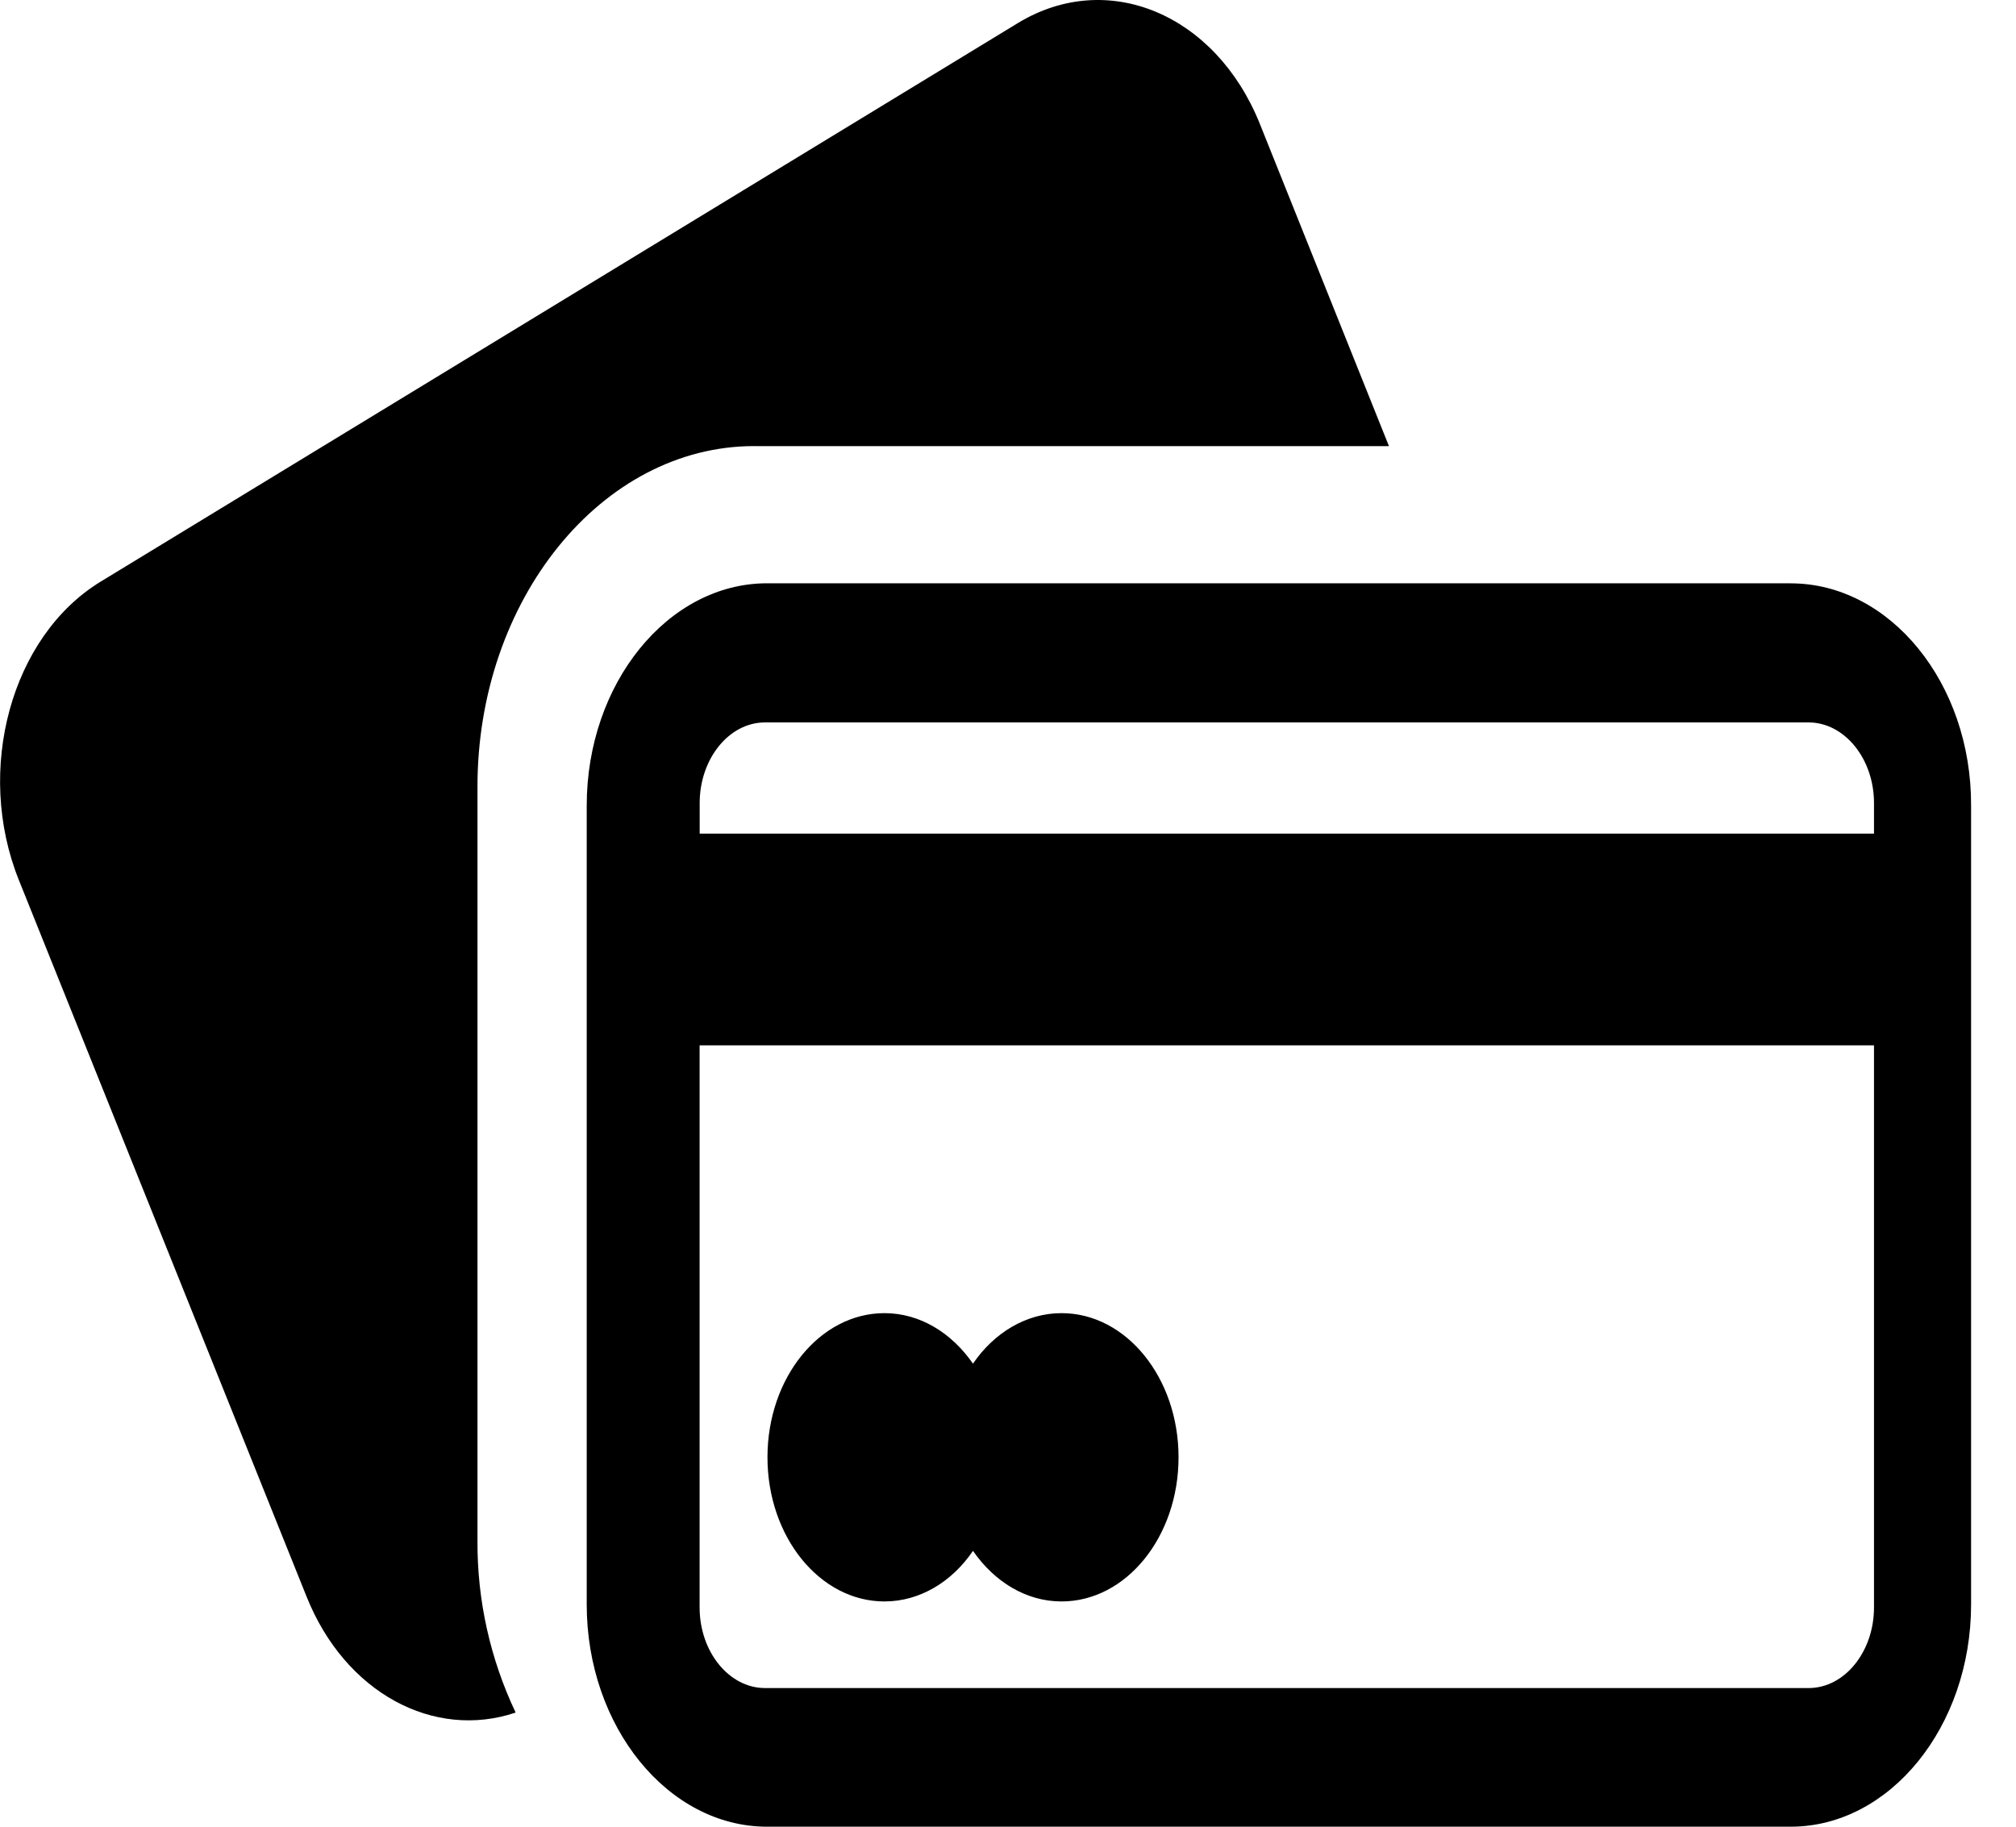
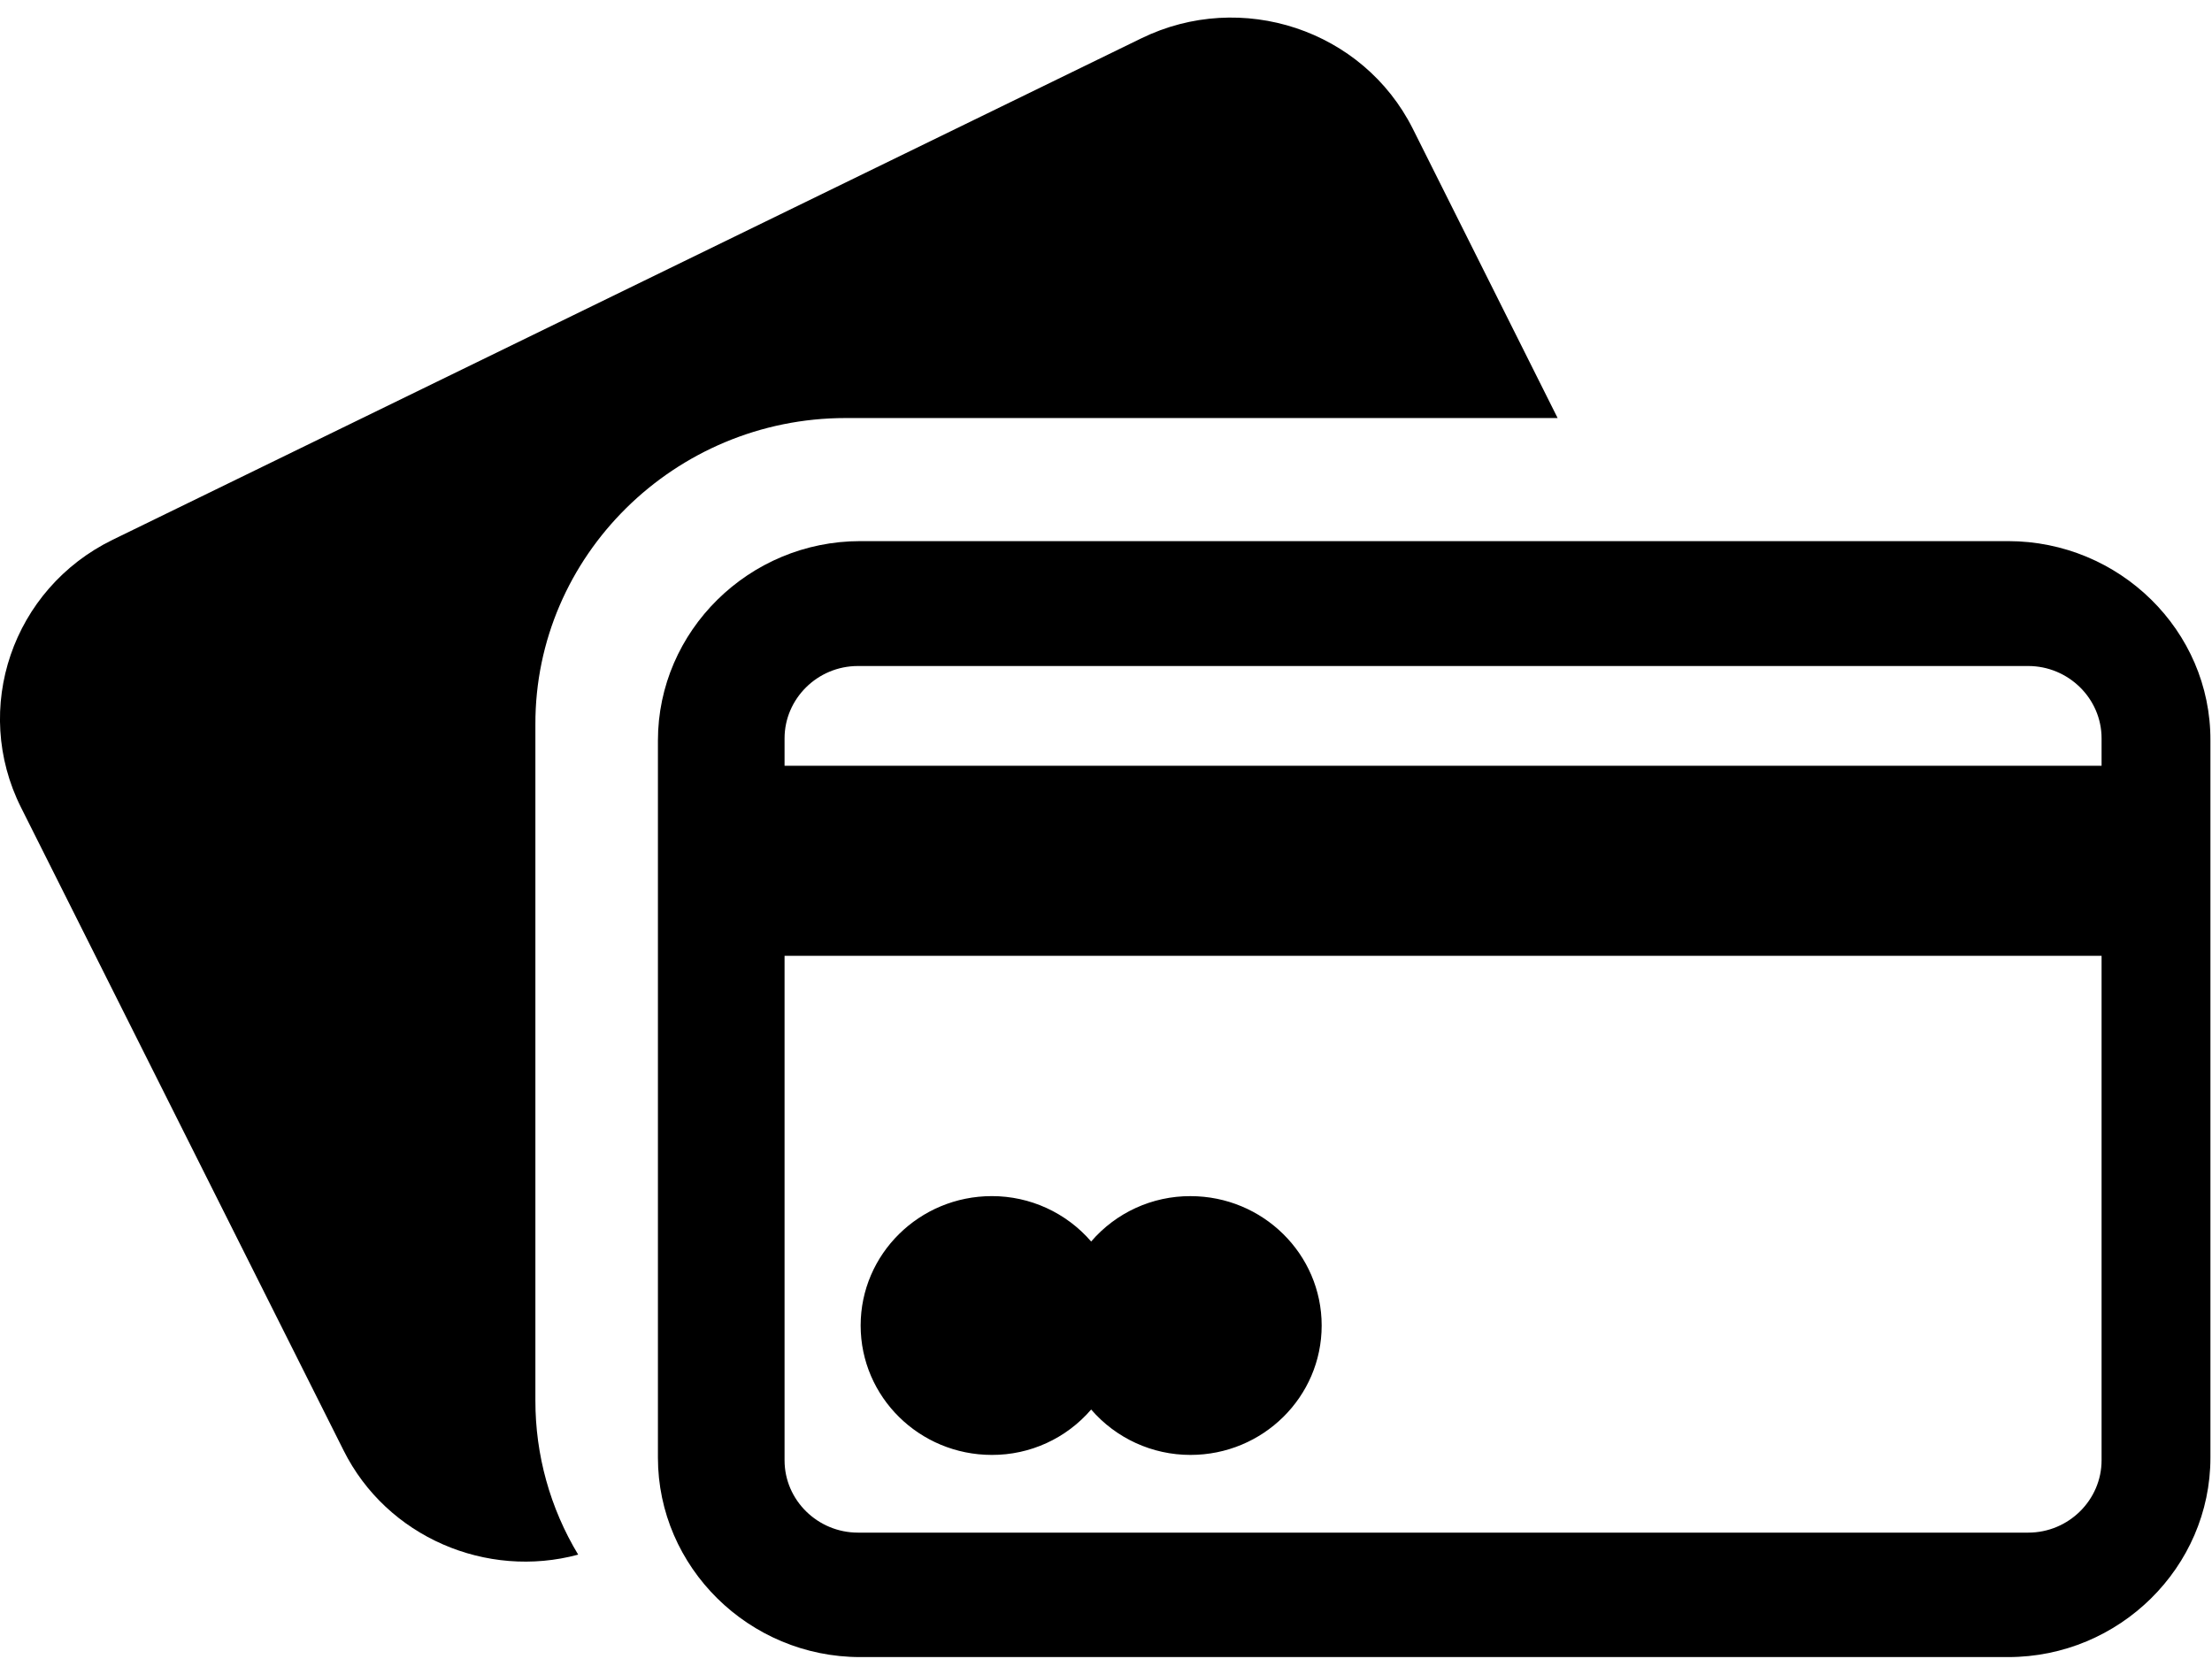
- <svg xmlns="http://www.w3.org/2000/svg" width="32" height="29" fill="none">
-   <path d="M28.424 9.26H12.176c-1.574 0-2.863 1.59-2.863 3.53v12.682c0 1.939 1.29 3.528 2.863 3.528h16.248c1.574 0 2.863-1.59 2.863-3.528V12.789c.007-1.947-1.29-3.528-2.863-3.528zm1.322 16.26c0 .699-.464 1.279-1.038 1.279H12.143c-.567 0-1.038-.572-1.038-1.28v-8.923h18.641v8.924zm0-12.286h-18.64v-.485c0-.699.463-1.28 1.037-1.28h16.565c.567 0 1.038.573 1.038 1.28v.485z" fill="#000" />
-   <path d="M11.97 7.083h10.077l-2.05-5.118C19.294.217 17.573-.498 16.154.368L1.594 9.236C.177 10.103-.403 12.224.3 13.973l4.565 11.371c.612 1.534 2.024 2.281 3.32 1.844a6.276 6.276 0 01-.606-2.726v-11.96c-.006-2.98 1.973-5.42 4.391-5.42zm2.069 18.341c.56 0 1.07-.31 1.405-.803.342.493.845.803 1.406.803 1.025 0 1.857-1.025 1.857-2.289 0-1.263-.832-2.288-1.857-2.288-.56 0-1.07.31-1.406.802-.341-.492-.844-.802-1.405-.802-1.025 0-1.857 1.025-1.857 2.288 0 1.264.832 2.289 1.857 2.289z" fill="#000" />
+ <svg xmlns="http://www.w3.org/2000/svg" width="76" height="57" fill="none">
+   <path d="M68.996 18.592H29.555c-3.82 0-6.95 3.087-6.95 6.853v24.636c0 3.766 3.13 6.853 6.95 6.853h39.442c3.819 0 6.949-3.087 6.949-6.853V25.445c.016-3.782-3.13-6.853-6.95-6.853zm3.21 31.581c0 1.359-1.128 2.485-2.52 2.485h-40.21c-1.377 0-2.52-1.11-2.52-2.485V32.84h45.25v17.334zm0-23.863h-45.25v-.942c0-1.358 1.128-2.485 2.52-2.485h40.21c1.376 0 2.52 1.111 2.52 2.485v.942z" fill="#000" />
+   <path d="M29.054 14.363h24.463L48.54 4.421c-1.706-3.396-5.885-4.785-9.328-3.103L3.87 18.546c-3.444 1.682-4.852 5.803-3.146 9.2l11.081 22.088c1.487 2.979 4.915 4.43 8.06 3.58a10.212 10.212 0 01-1.47-5.294V24.89c-.016-5.789 4.789-10.527 10.658-10.527zm5.024 35.625a4.476 4.476 0 003.412-1.56 4.5 4.5 0 003.412 1.56c2.489 0 4.508-1.991 4.508-4.446 0-2.454-2.02-4.445-4.508-4.445a4.476 4.476 0 00-3.412 1.559 4.5 4.5 0 00-3.412-1.56c-2.489 0-4.508 1.992-4.508 4.446 0 2.455 2.02 4.446 4.508 4.446z" fill="#000" />
</svg>
